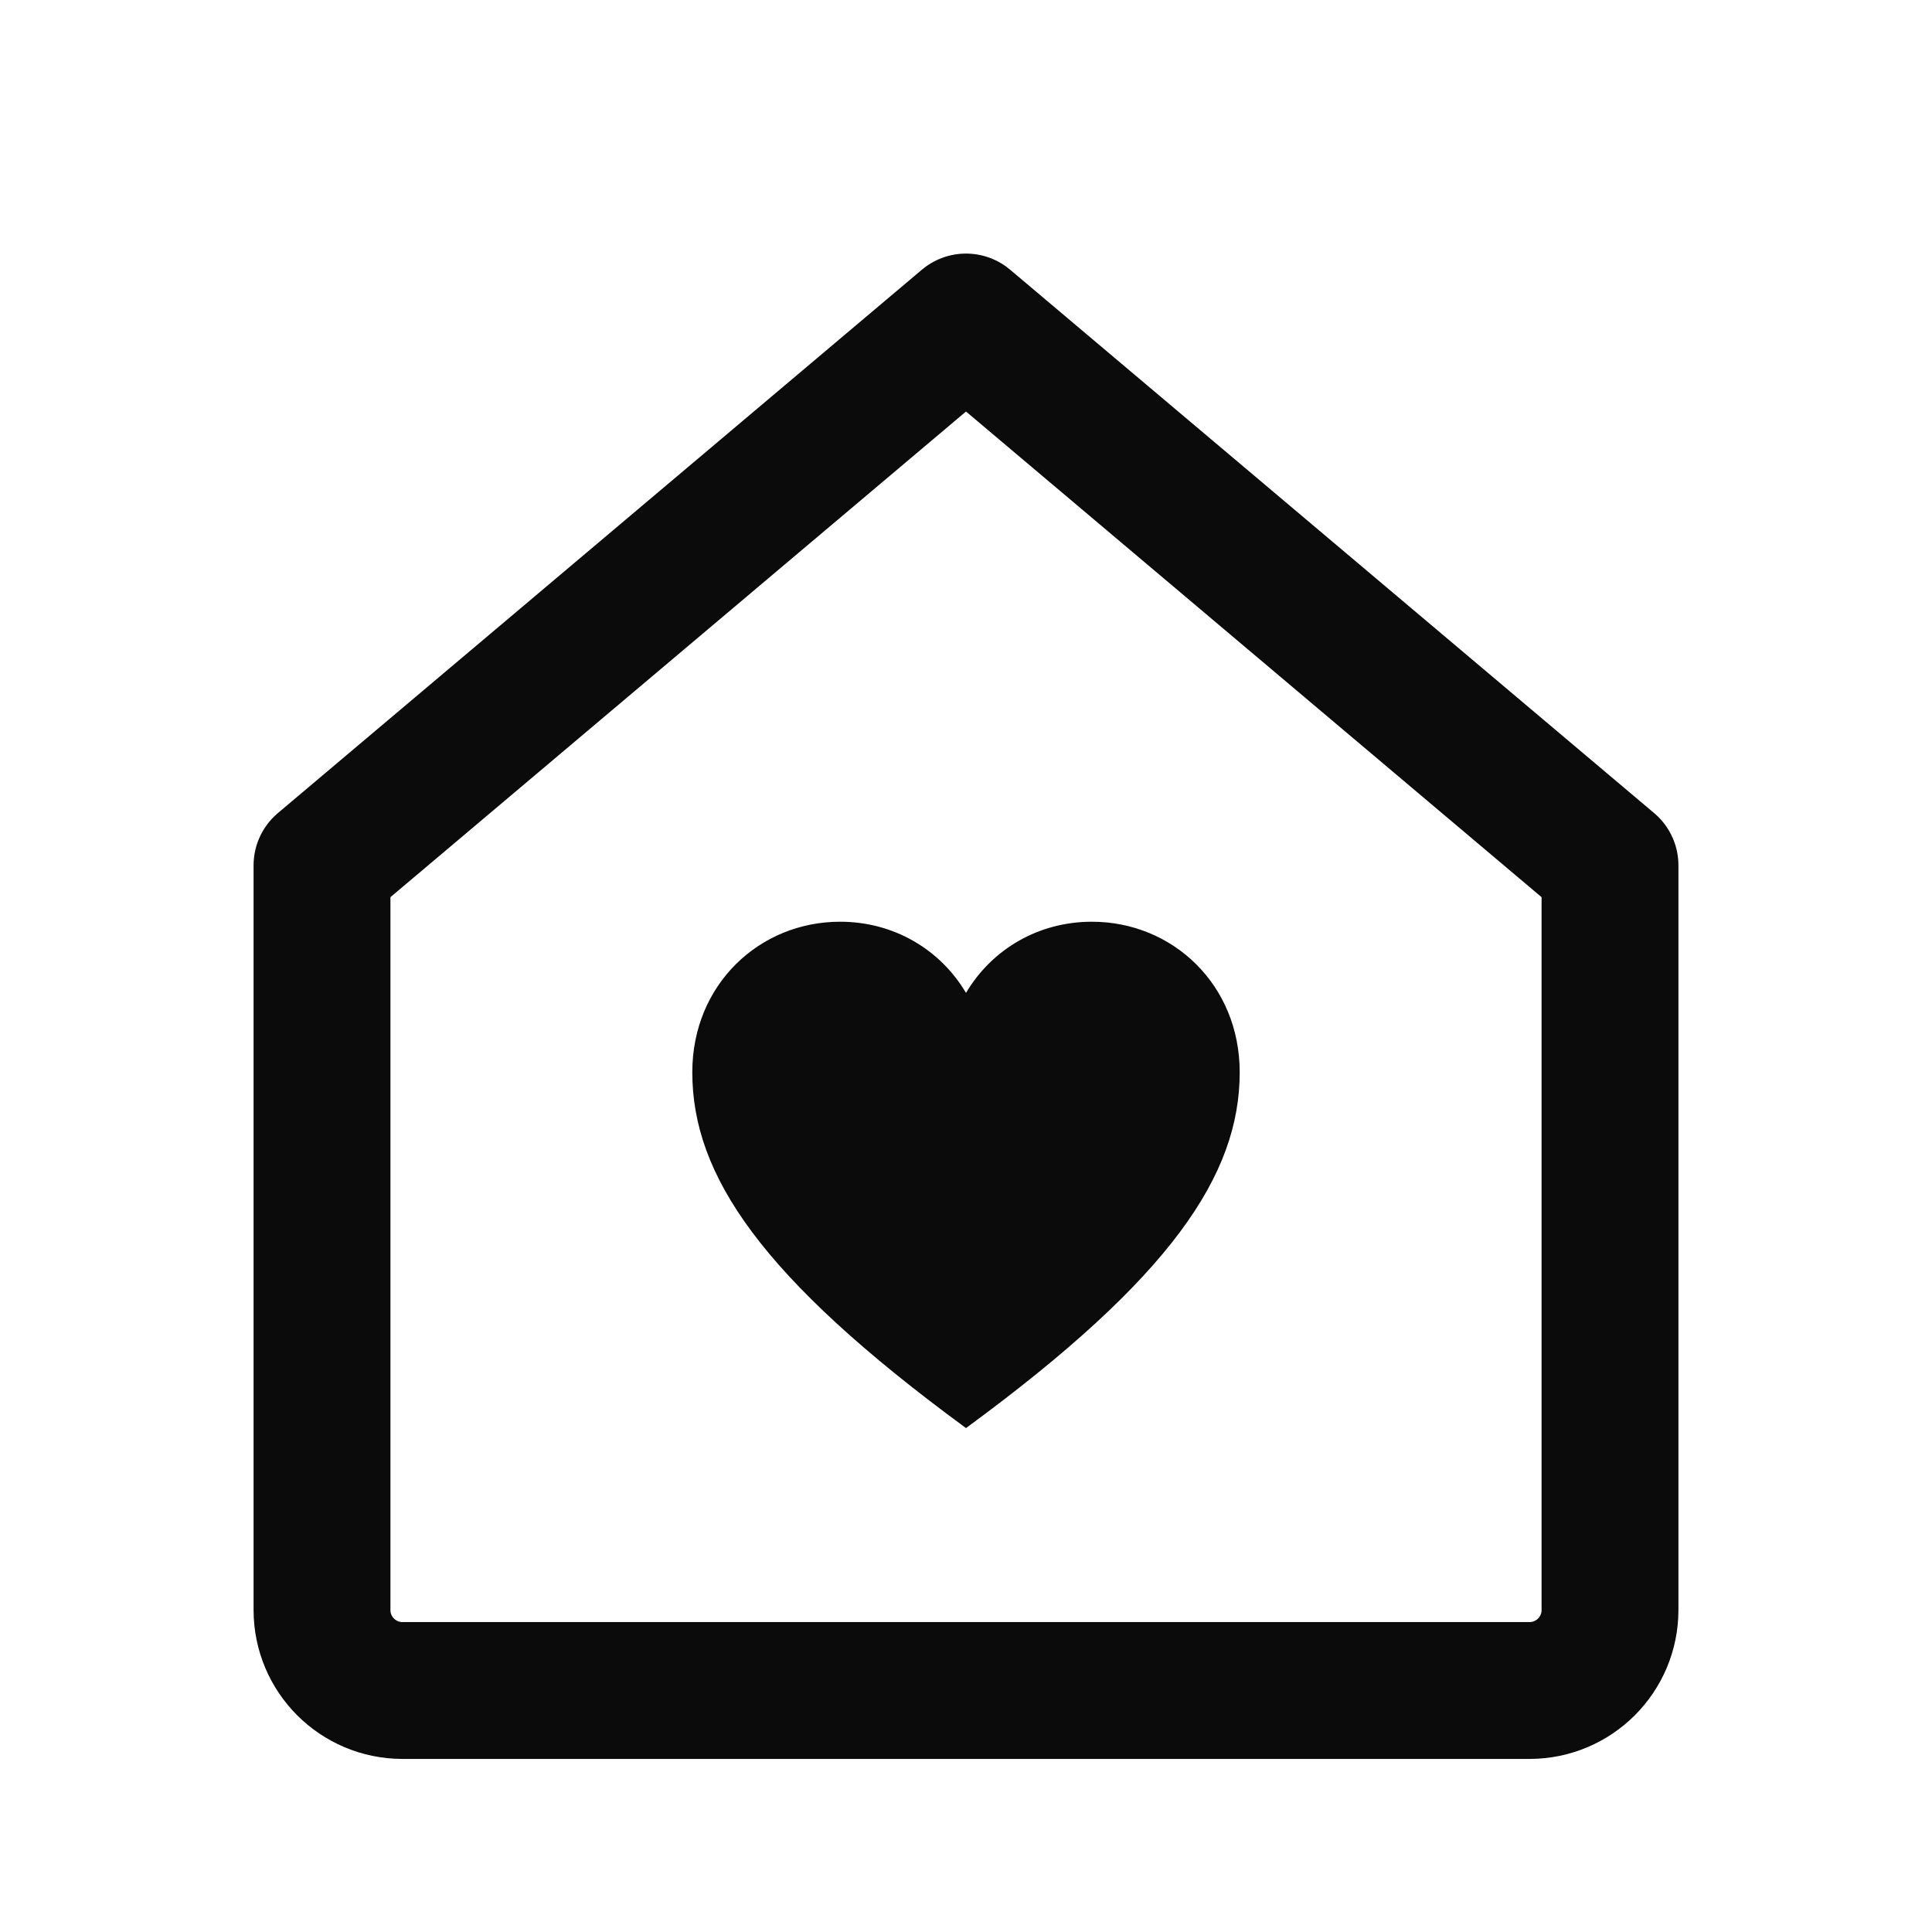
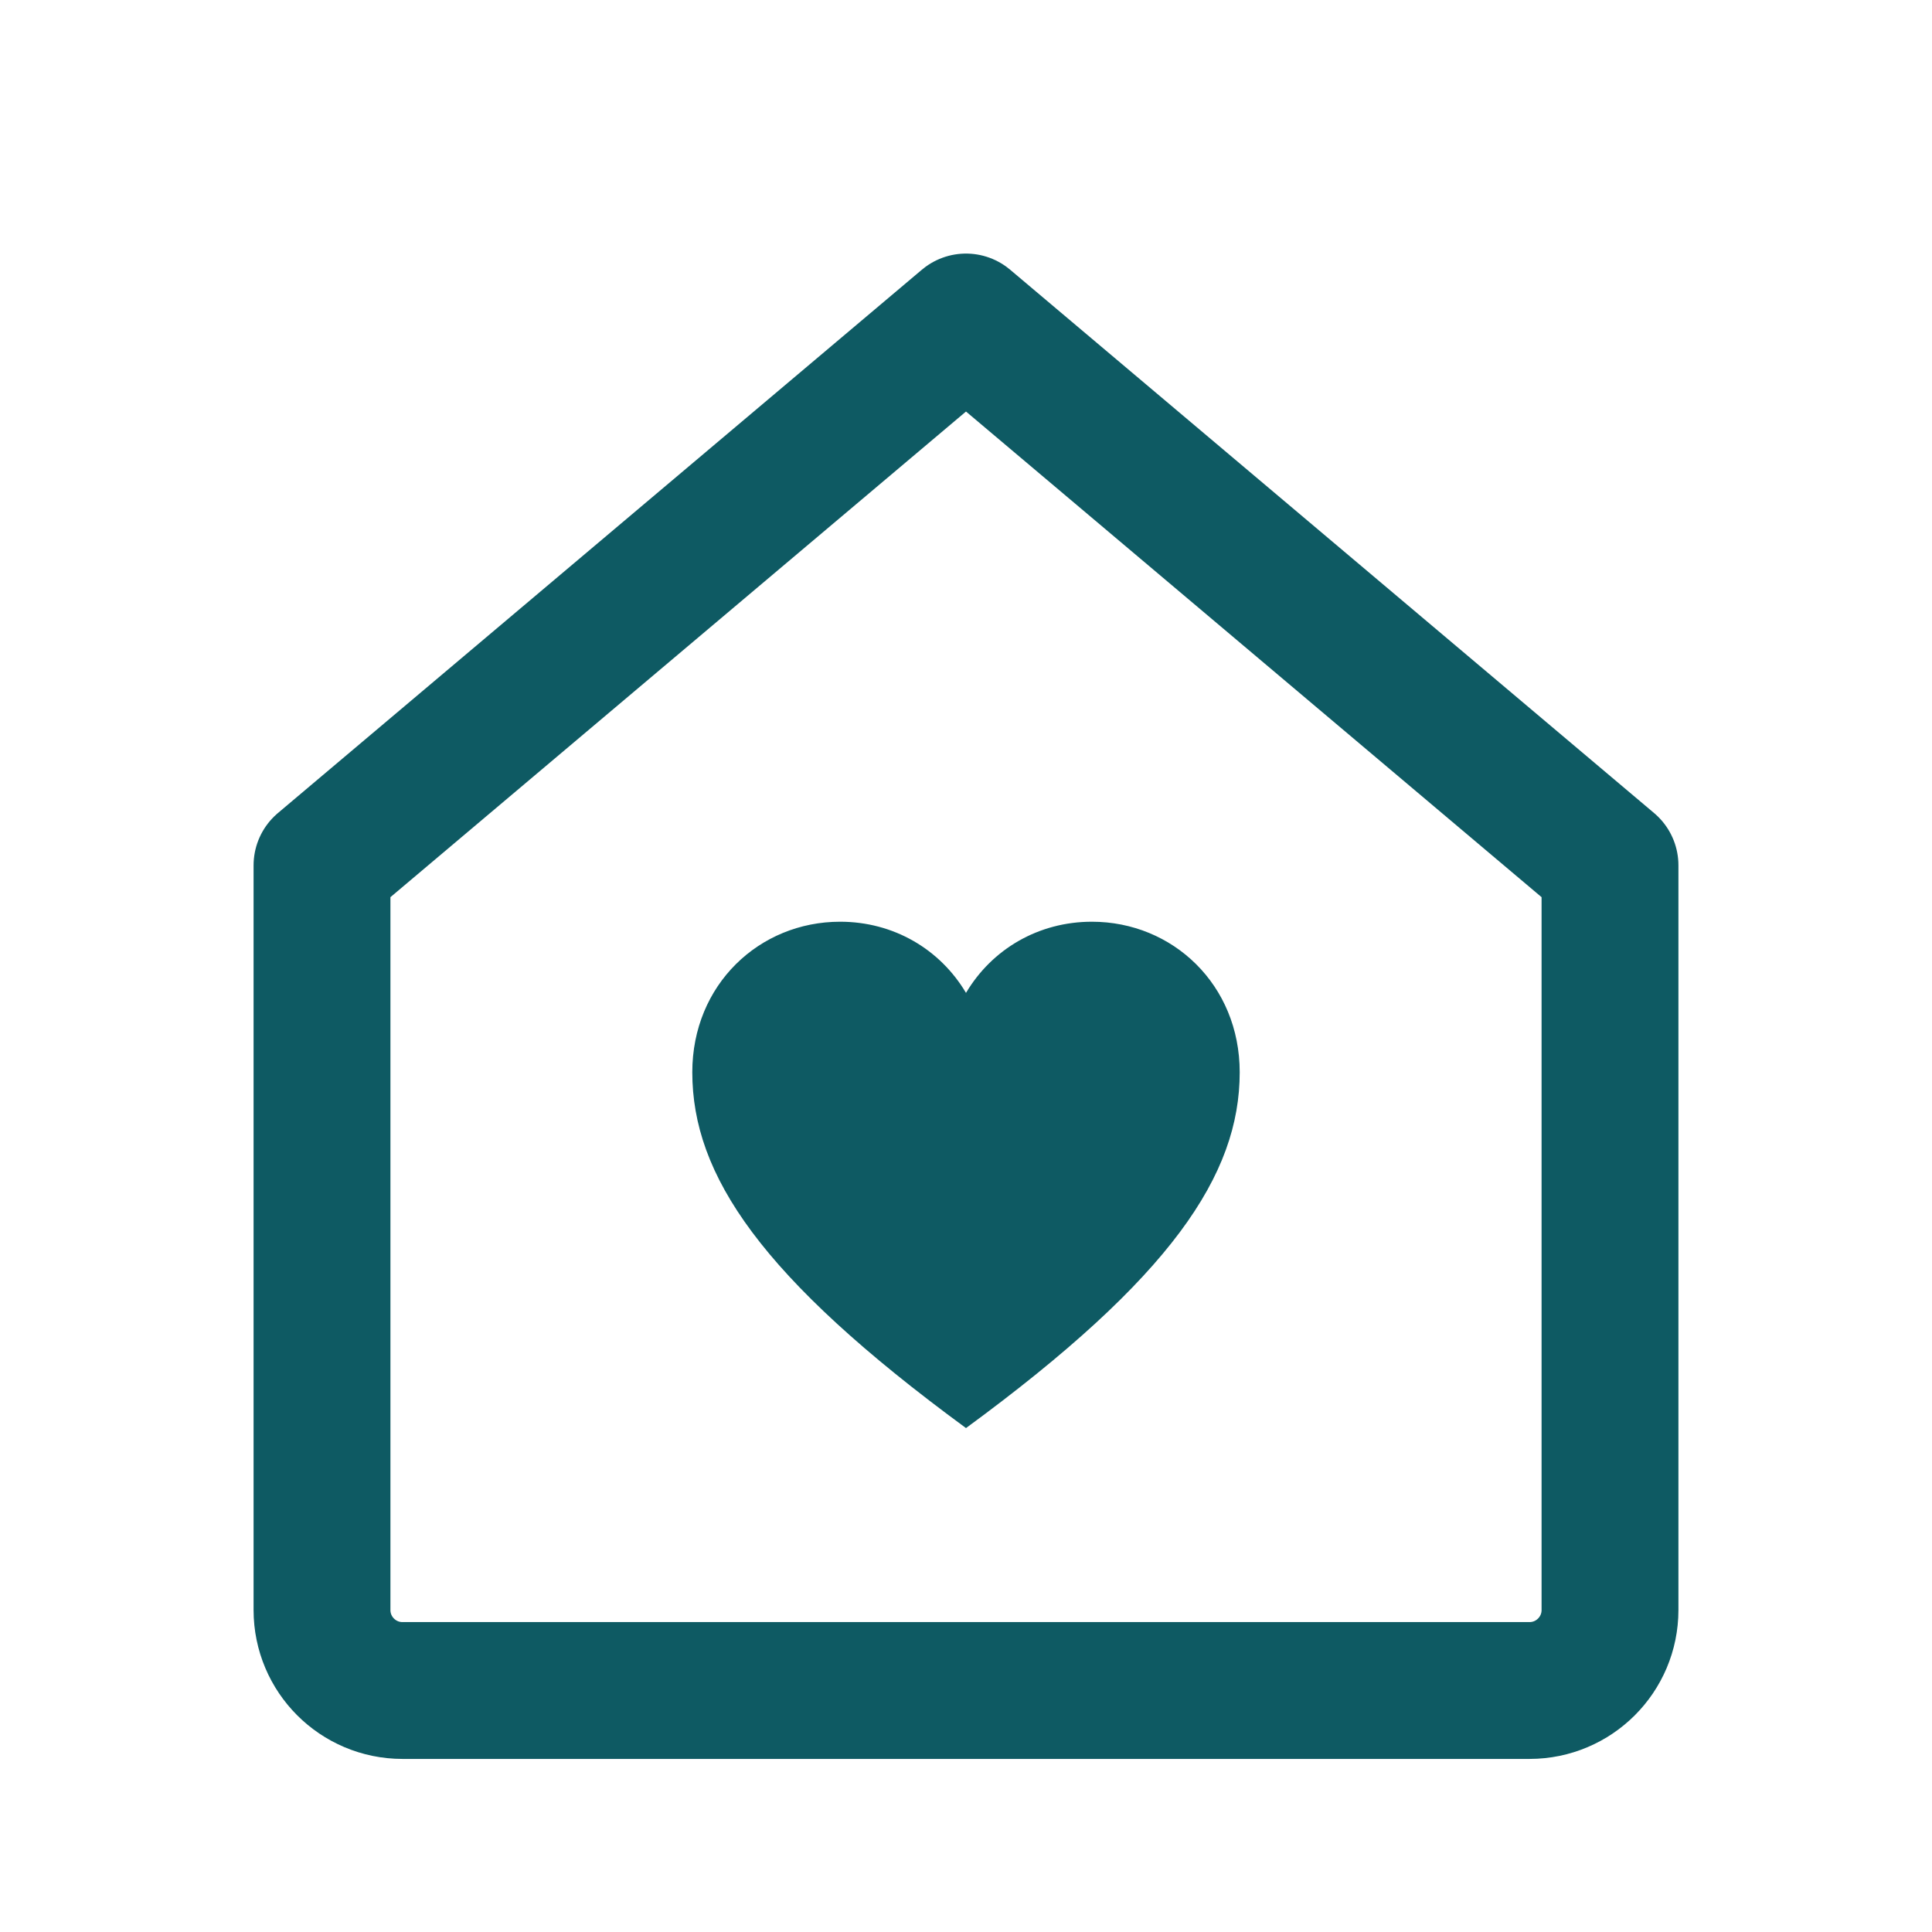
<svg xmlns="http://www.w3.org/2000/svg" viewBox="0 0 48 48">
-   <path d="M8 21.5 24 8l16 13.5V40a2 2 0 0 1-2 2H10a2 2 0 0 1-2-2Z" fill="none" stroke="#0B0B0C" stroke-width="3.4" stroke-linejoin="round" />
-   <path transform="translate(15.84 21.2) scale(.34)" d="M24 42C9 31 4 23.5 4 16 4 9.6 8.9 5 14.8 5c3.9 0 7.3 2 9.2 5.2C25.9 7 29.3 5 33.2 5 39.1 5 44 9.6 44 16c0 7.5-5 15-20 26Z" fill="#0B0B0C" />
+   <path d="M8 21.5 24 8l16 13.5V40a2 2 0 0 1-2 2H10a2 2 0 0 1-2-2Z" fill="none" stroke="#0E5A63" stroke-width="3.4" stroke-linejoin="round" />
+   <path transform="translate(15.84 21.2) scale(.34)" d="M24 42C9 31 4 23.5 4 16 4 9.6 8.9 5 14.8 5c3.9 0 7.3 2 9.2 5.2C25.9 7 29.3 5 33.2 5 39.1 5 44 9.6 44 16c0 7.5-5 15-20 26Z" fill="#0E5A63" />
</svg>
